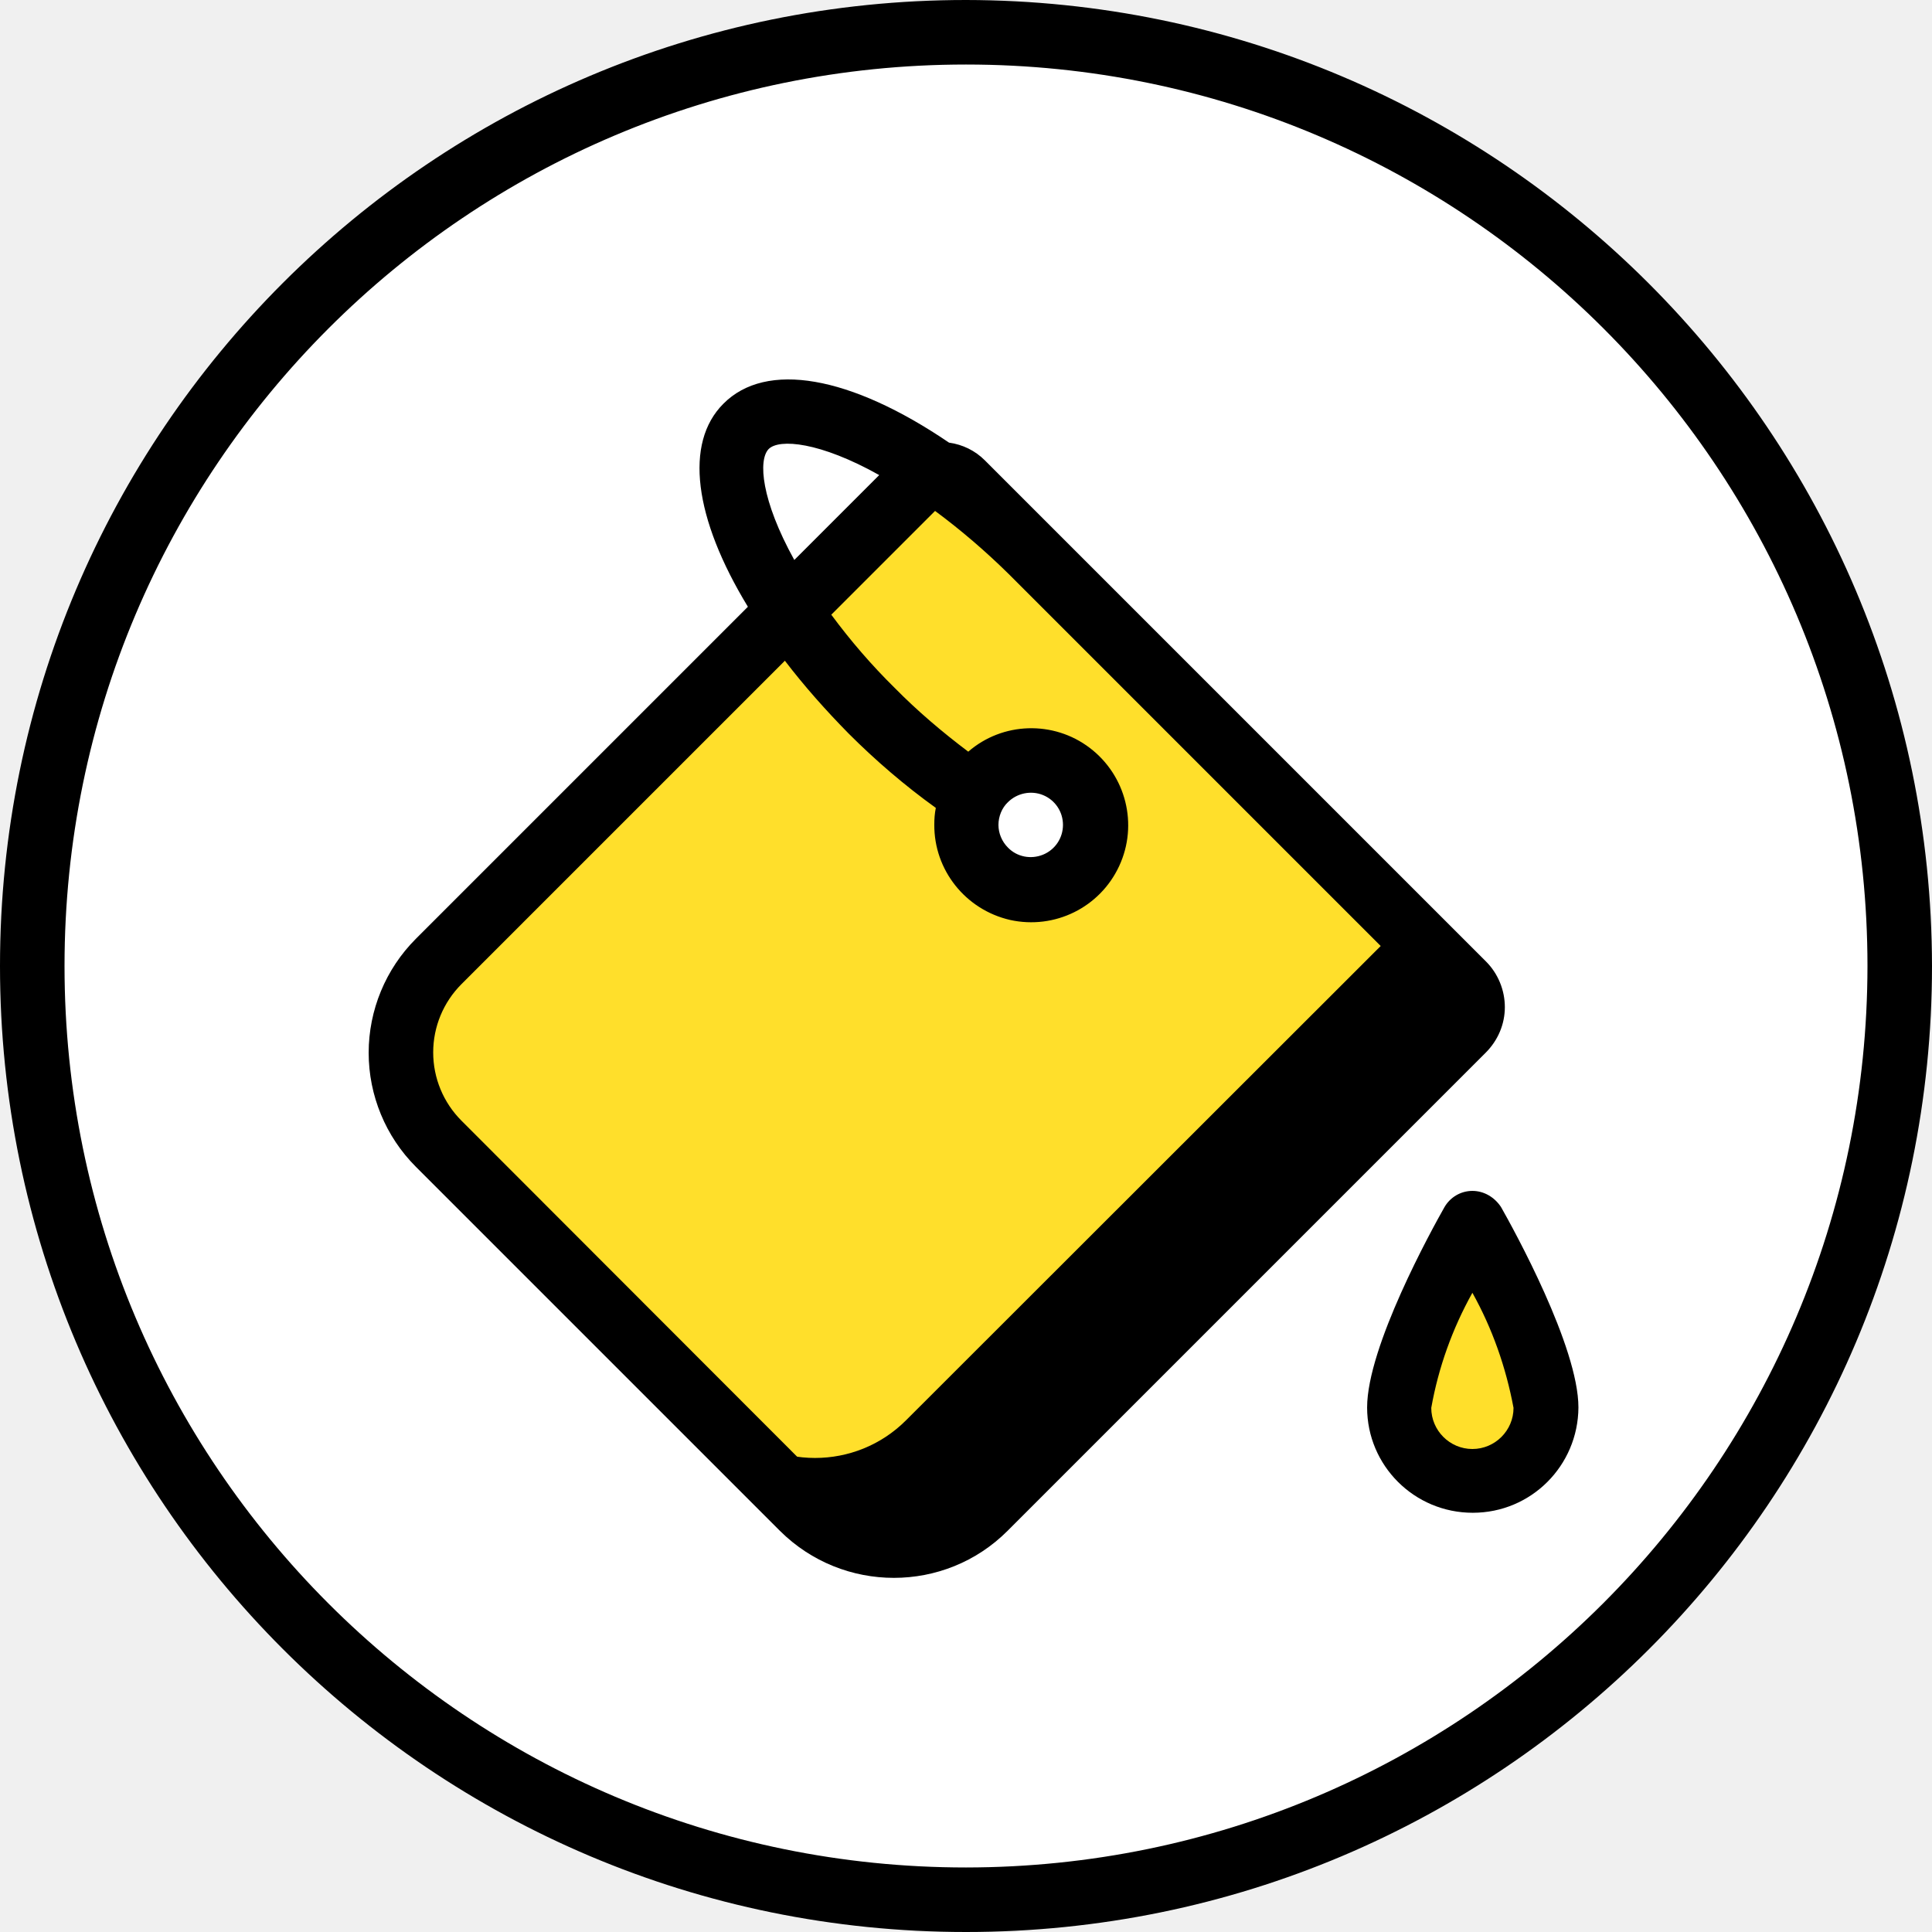
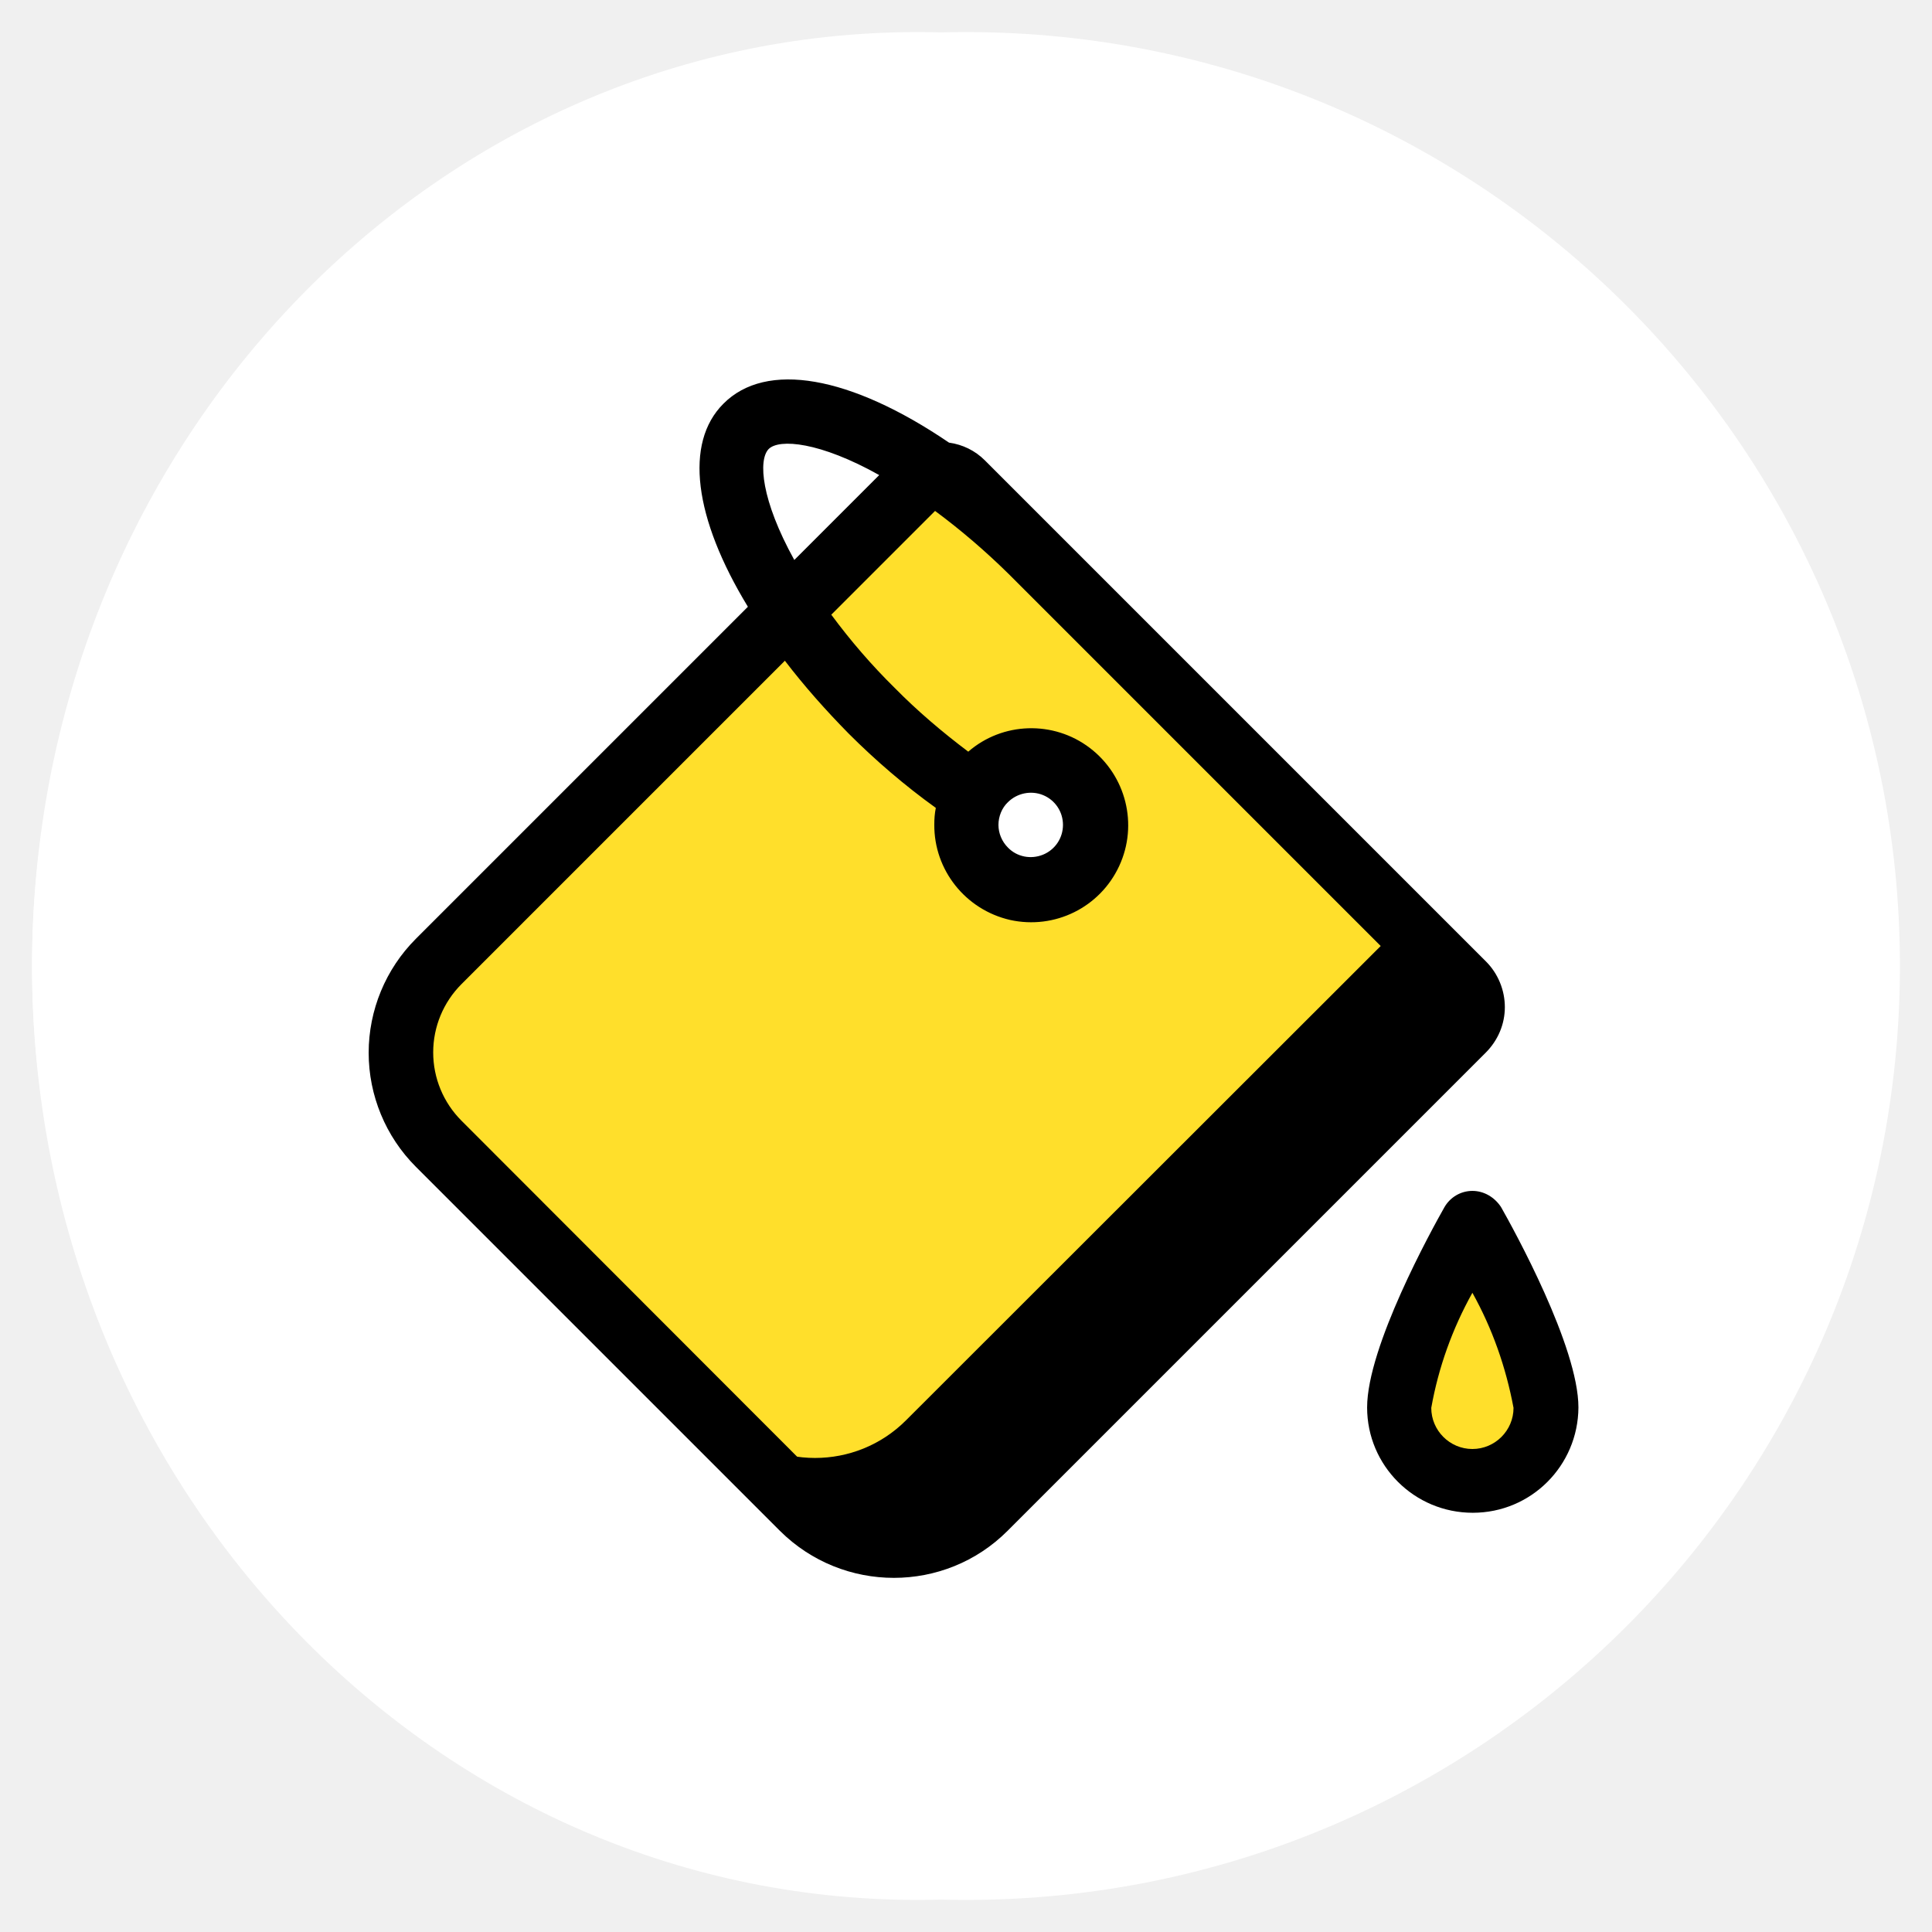
<svg xmlns="http://www.w3.org/2000/svg" version="1.1" id="Capa_1" x="0px" y="0px" viewBox="0 0 512 512" style="enable-background:new 0 0 512 512;" xml:space="preserve">
  <style type="text/css">
	.st0{fill:#FFFFFF;}
	.st1{fill:#FFDF2B;}
</style>
  <g>
    <g>
      <circle class="st0" cx="256" cy="256" r="247.5" />
      <ellipse class="st0" cx="243.2" cy="256" rx="234.7" ry="247.5" />
      <path d="M387.8,272.9L261,399.6c-13.3,13.3-35,13.3-48.3,0L116.2,303c-2.4-2.4-4.5-5.2-6.1-8.3c-7-13.2-4.5-29.4,6.1-39.9    l126.7-126.7c1.6-1.6,3.8-2.5,6-2.5s4.4,0.9,6,2.5l114.2,114.1l18.6,18.6C391.1,264.1,391.1,269.5,387.8,272.9z" />
-       <path class="st1" d="M369.2,242.2c0.5,2.7-0.3,5.5-2.3,7.5L240.1,376.4c-13.3,13.3-34.9,13.3-48.2,0l-81.7-81.7    c-7-13.2-4.5-29.4,6.1-39.9l126.7-126.7c1.6-1.6,3.8-2.5,6-2.5s4.4,0.9,6,2.5L369.2,242.2z" />
-       <ellipse transform="matrix(0.1602 -0.9871 0.9871 0.1602 13.6393 453.1931)" class="st0" cx="273.2" cy="218.6" rx="17.1" ry="17.1" />
+       <path class="st1" d="M369.2,242.2c0.5,2.7-0.3,5.5-2.3,7.5L240.1,376.4c-13.3,13.3-34.9,13.3-48.2,0l-81.7-81.7    c-7-13.2-4.5-29.4,6.1-39.9L243,128.1c1.6-1.6,3.8-2.5,6-2.5s4.4,0.9,6,2.5L369.2,242.2z" />
+       <ellipse class="st0" cx="273.2" cy="218.5" rx="17.1" ry="17.1" />
    </g>
    <path class="st1" d="M390.2,324.2c0,0-19.4,34.3-19.4,48.9c0,10.7,8.7,19.4,19.4,19.4c10.7,0,19.4-8.7,19.4-19.4   C409.6,358.4,390.2,324.2,390.2,324.2z" />
    <g>
-       <path d="M256,0C114.6,0,0,114.6,0,256s114.6,256,256,256s256-114.6,256-256C511.8,114.7,397.3,0.2,256,0z M256,494.9    C124,494.9,17.1,388,17.1,256S124,17.1,256,17.1S494.9,124,494.9,256C494.8,387.9,387.9,494.8,256,494.9z" />
-       <path d="M398.8,266.9c0-4.5-1.8-8.9-5-12.1L279.2,140.2l0,0L279,140l-18-18c-2.6-2.6-5.9-4.2-9.5-4.7    C225.3,99.5,203,95.6,191.7,107c-10.4,10.4-7.8,30.3,6.5,53.8l-88,88c-8,8-12.5,18.9-12.5,30.2s4.5,22.2,12.5,30.2l96.5,96.5    c16.7,16.6,43.7,16.6,60.3,0l126.7-126.7C397,275.7,398.8,271.4,398.8,266.9z M203.7,119c2.8-2.8,13.6-1.9,29.3,6.9l-22.5,22.5    C201.7,132.5,200.9,121.9,203.7,119z M255,393.6c-10,10-26.2,10-36.2,0L122.3,297c-4.8-4.8-7.5-11.3-7.5-18.1s2.7-13.3,7.5-18.1    l85.7-85.7c5.2,6.8,10.9,13.2,16.9,19.3c7.2,7.2,14.9,13.8,23.1,19.7c-0.3,1.5-0.4,2.9-0.4,4.4c-0.1,12.1,8.3,22.6,20.1,25.3    c11.8,2.6,23.8-3.3,28.9-14.3s1.8-24-7.8-31.3c-9.6-7.3-23.1-6.9-32.2,1c-6.9-5.2-13.5-10.8-19.5-16.9c-6.1-6-11.7-12.5-16.8-19.4    l27.5-27.5c6.9,5.1,13.4,10.7,19.5,16.7l114.6,114.6L255,393.6z M267.1,212.6c2.4-2.4,6.1-3.2,9.3-1.9c3.2,1.3,5.3,4.4,5.3,7.9    s-2.1,6.6-5.3,7.9c-3.2,1.3-6.9,0.6-9.3-1.9c-1.6-1.6-2.5-3.8-2.5-6S265.5,214.1,267.1,212.6L267.1,212.6z" />
+       <path d="M398.8,266.9c0-4.5-1.8-8.9-5-12.1L279.2,140.2l0,0L279,140l-18-18c-2.6-2.6-5.9-4.2-9.5-4.7    C225.3,99.5,203,95.6,191.7,107c-10.4,10.4-7.8,30.3,6.5,53.8l-88,88c-8,8-12.5,18.9-12.5,30.2s4.5,22.2,12.5,30.2l96.5,96.5    c16.7,16.6,43.7,16.6,60.3,0L393.7,279C397,275.7,398.8,271.4,398.8,266.9z M203.7,119c2.8-2.8,13.6-1.9,29.3,6.9l-22.5,22.5    C201.7,132.5,200.9,121.9,203.7,119z M255,393.6c-10,10-26.2,10-36.2,0L122.3,297c-4.8-4.8-7.5-11.3-7.5-18.1s2.7-13.3,7.5-18.1    l85.7-85.7c5.2,6.8,10.9,13.2,16.9,19.3c7.2,7.2,14.9,13.8,23.1,19.7c-0.3,1.5-0.4,2.9-0.4,4.4c-0.1,12.1,8.3,22.6,20.1,25.3    c11.8,2.6,23.8-3.3,28.9-14.3s1.8-24-7.8-31.3c-9.6-7.3-23.1-6.9-32.2,1c-6.9-5.2-13.5-10.8-19.5-16.9c-6.1-6-11.7-12.5-16.8-19.4    l27.5-27.5c6.9,5.1,13.4,10.7,19.5,16.7l114.6,114.6L255,393.6z M267.1,212.6c2.4-2.4,6.1-3.2,9.3-1.9c3.2,1.3,5.3,4.4,5.3,7.9    s-2.1,6.6-5.3,7.9c-3.2,1.3-6.9,0.6-9.3-1.9c-1.6-1.6-2.5-3.8-2.5-6S265.5,214.1,267.1,212.6L267.1,212.6z" />
      <path d="M390.2,315.6c-3.1,0-5.9,1.7-7.4,4.3c-3.4,6-20.5,37-20.5,53.1c0,15.4,12.5,27.9,28,27.9s27.9-12.5,28-27.9    c0-16.1-17.1-47.1-20.5-53.1C396.1,317.3,393.3,315.6,390.2,315.6L390.2,315.6z M390.2,384c-6,0-10.9-4.9-10.9-10.9    c1.9-10.7,5.6-21,10.9-30.5c5.3,9.5,8.9,19.8,10.9,30.5C401.1,379.1,396.2,384,390.2,384z" />
    </g>
  </g>
</svg>
